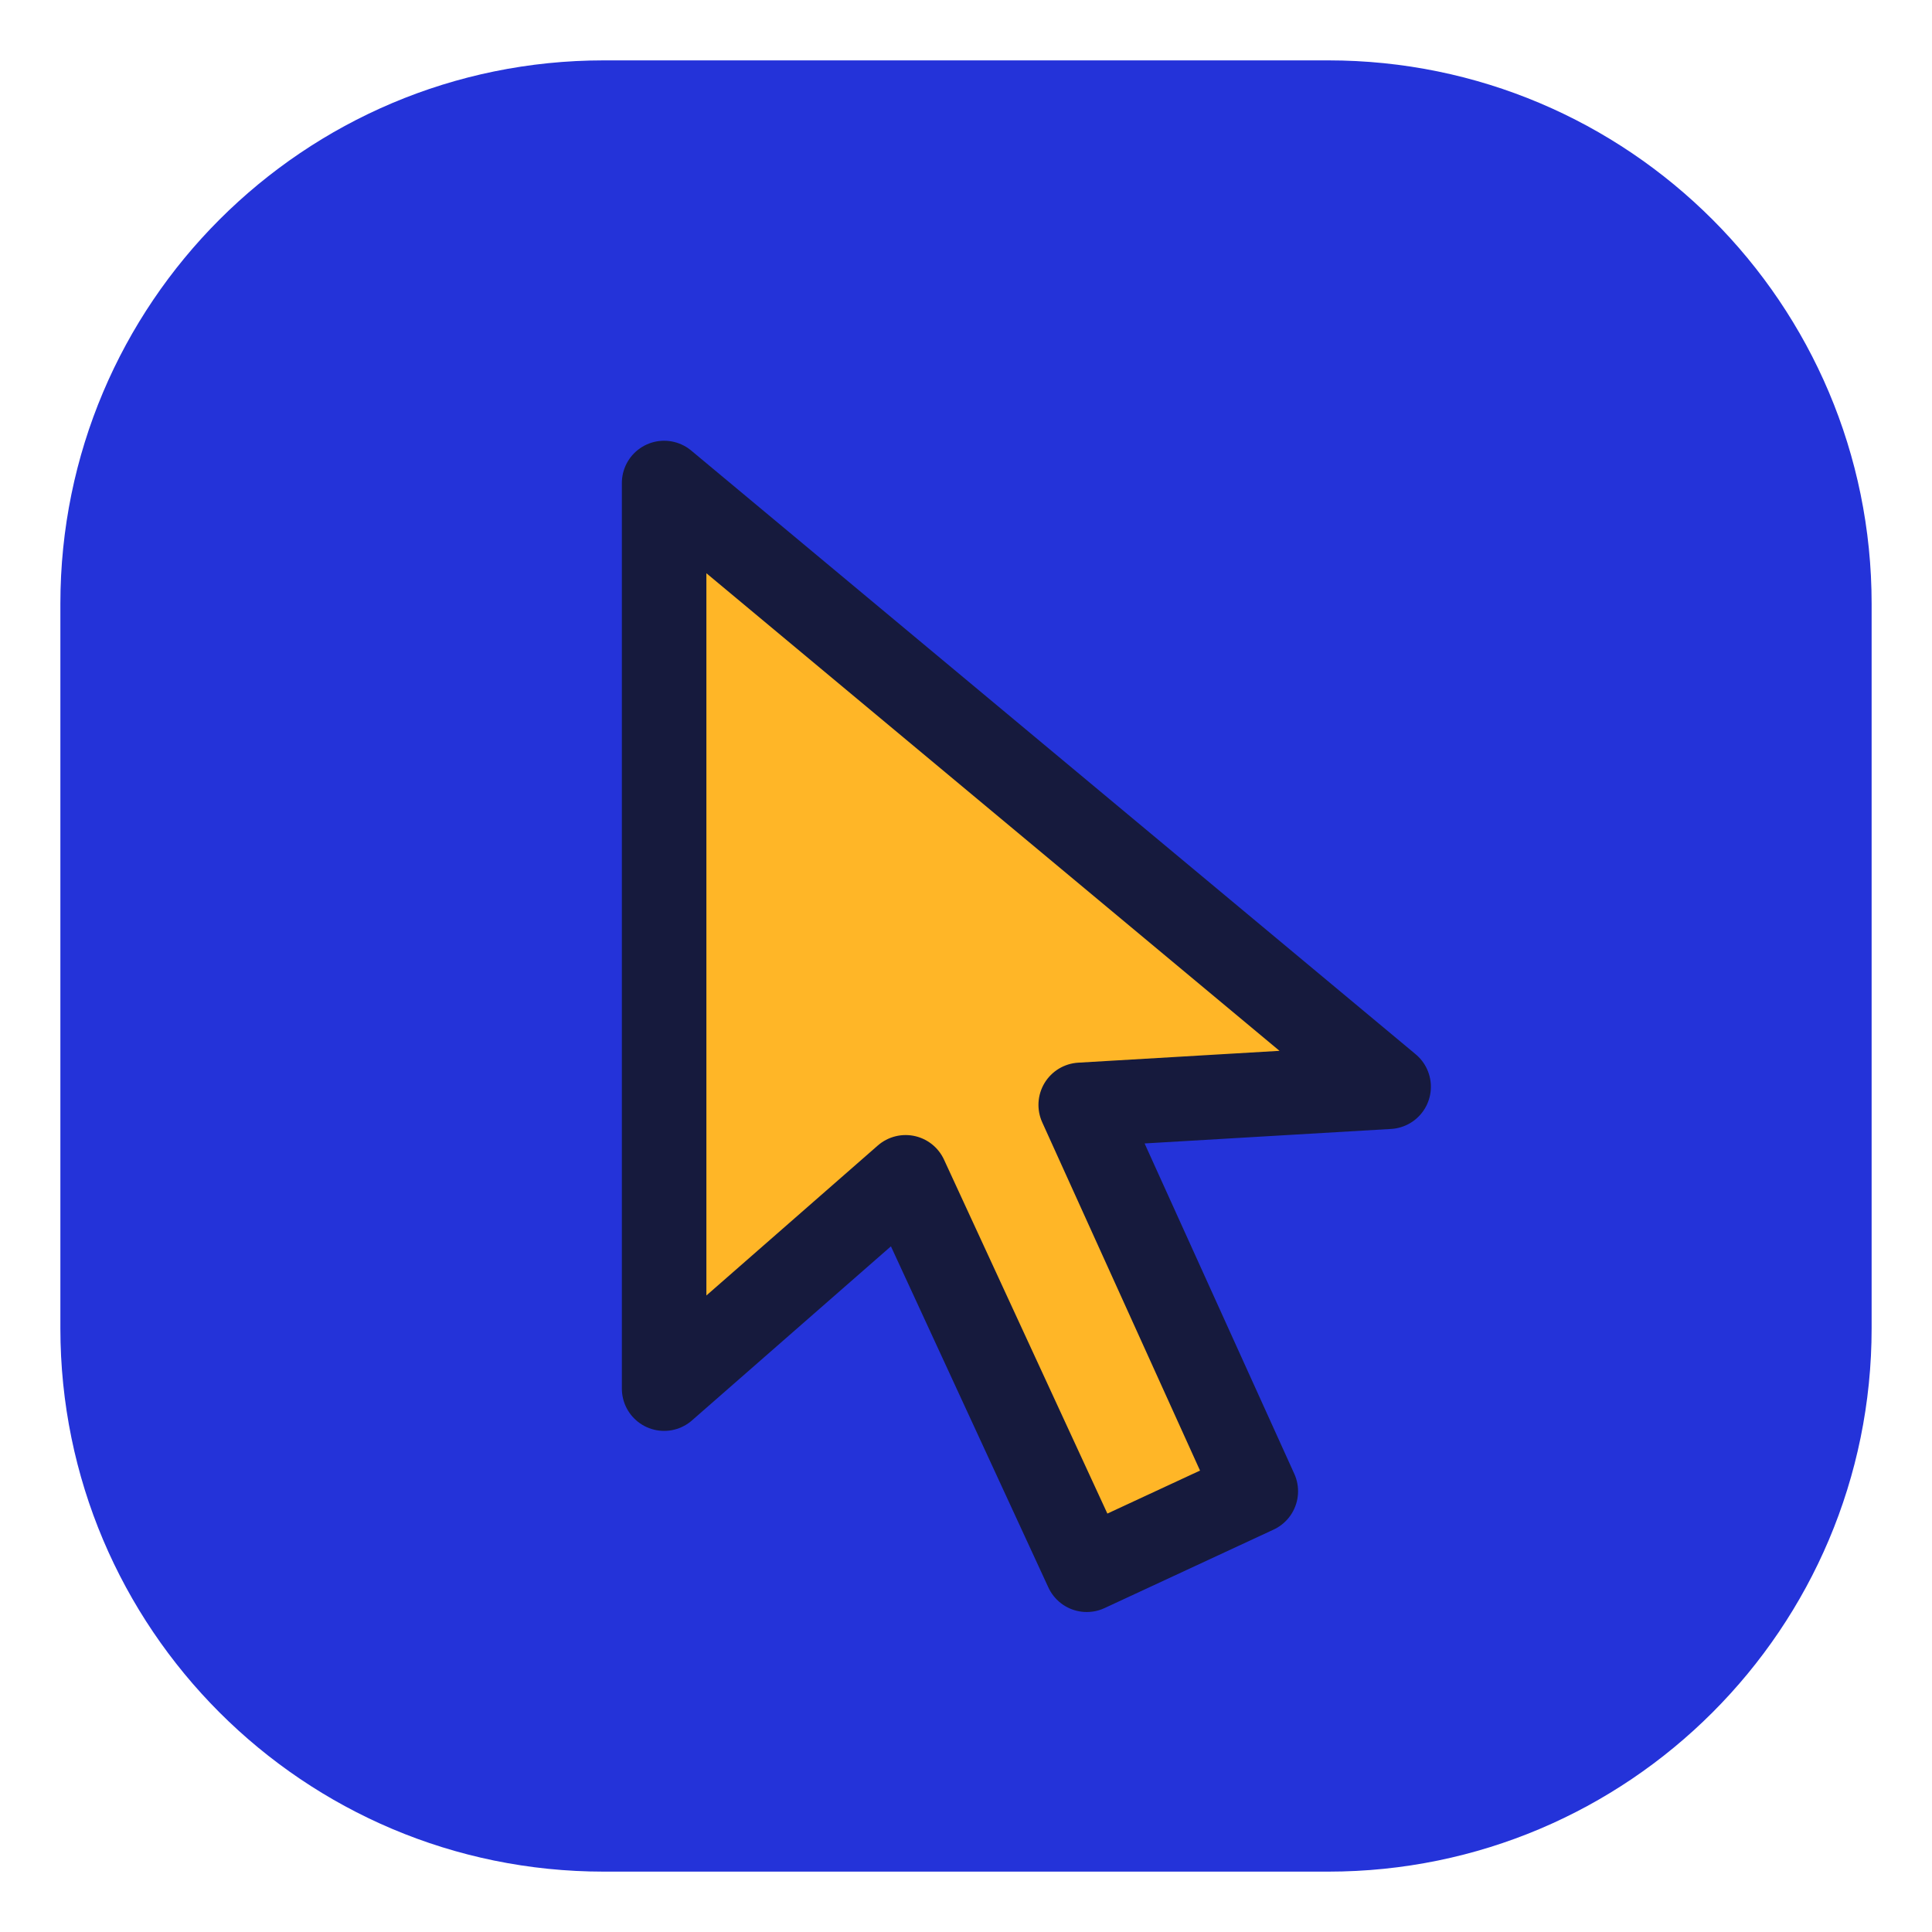
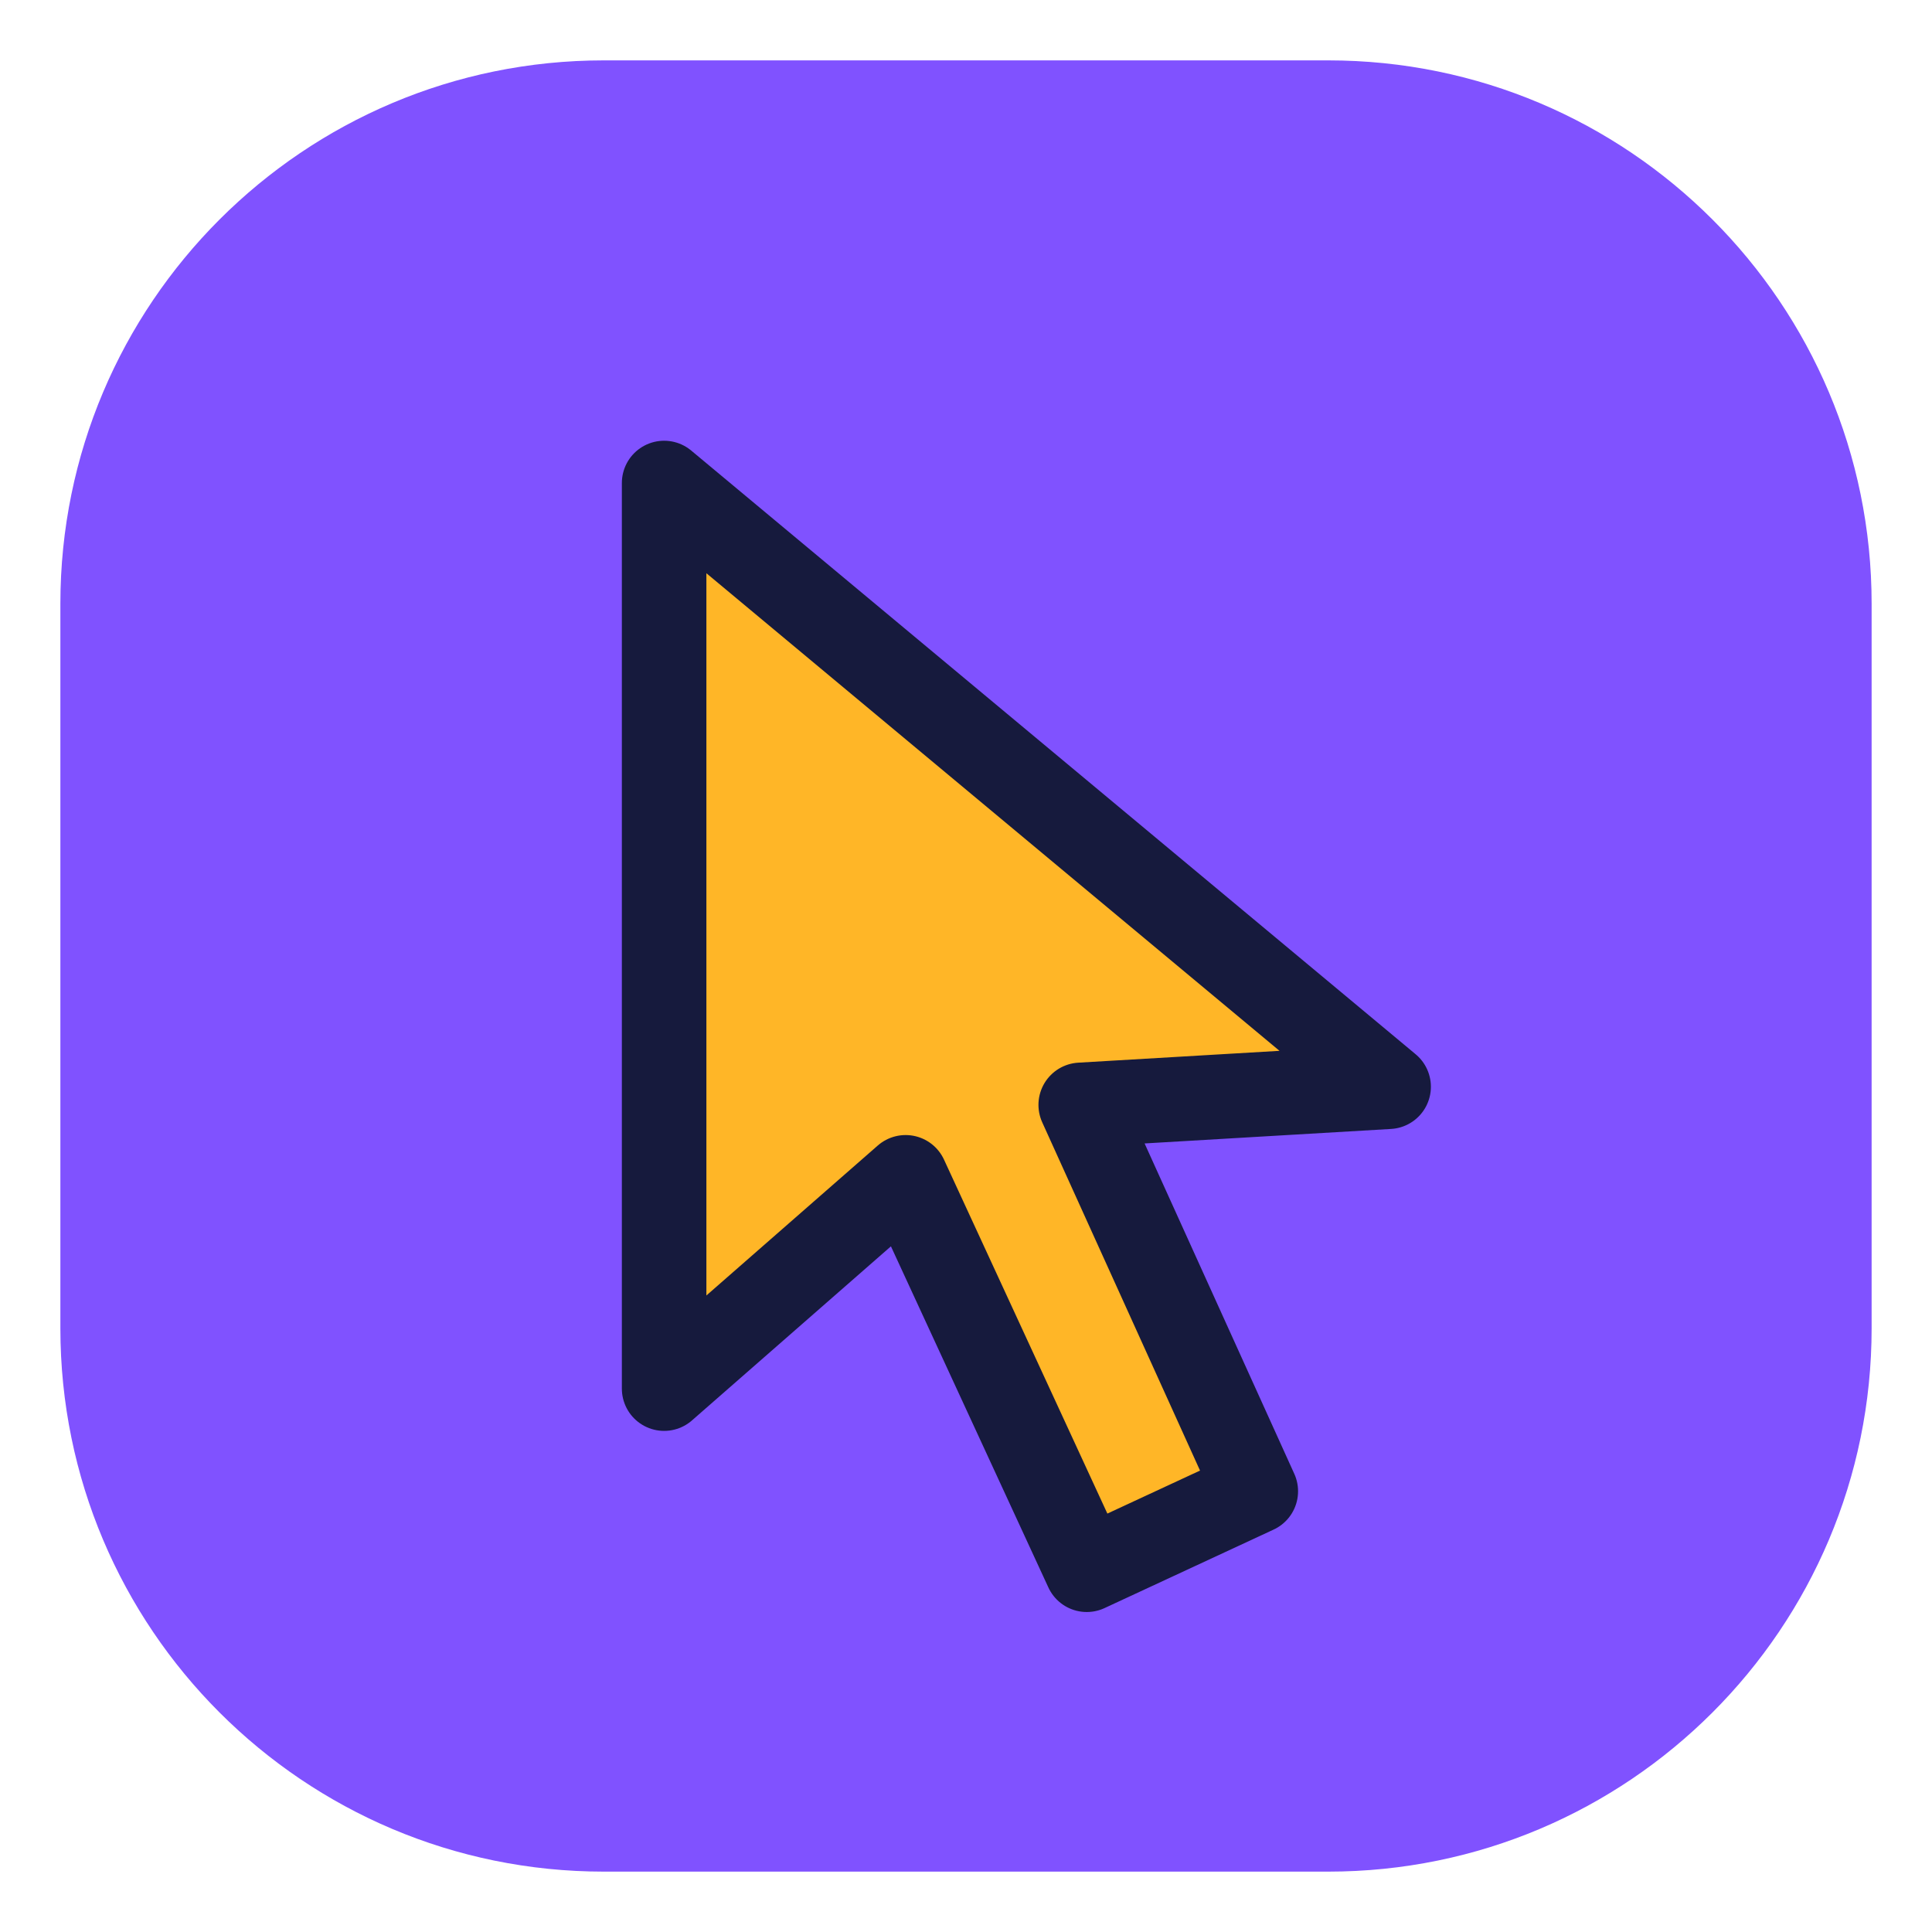
<svg xmlns="http://www.w3.org/2000/svg" viewBox="0 0 32 32">
-   <rect x="1" y="1" width="30" height="30" rx="9" fill="#2433D9" />
+   <rect x="1" y="1" width="30" height="30" rx="9" fill="#8052FF" />
  <path d="M11 8 L11 23 L15 19.5 L18 26 L20.8 24.7 L17.9 18.3 L23 18 Z" fill="#FFB627" stroke="#161A3D" stroke-width="1.4" stroke-linejoin="round" />
</svg>
